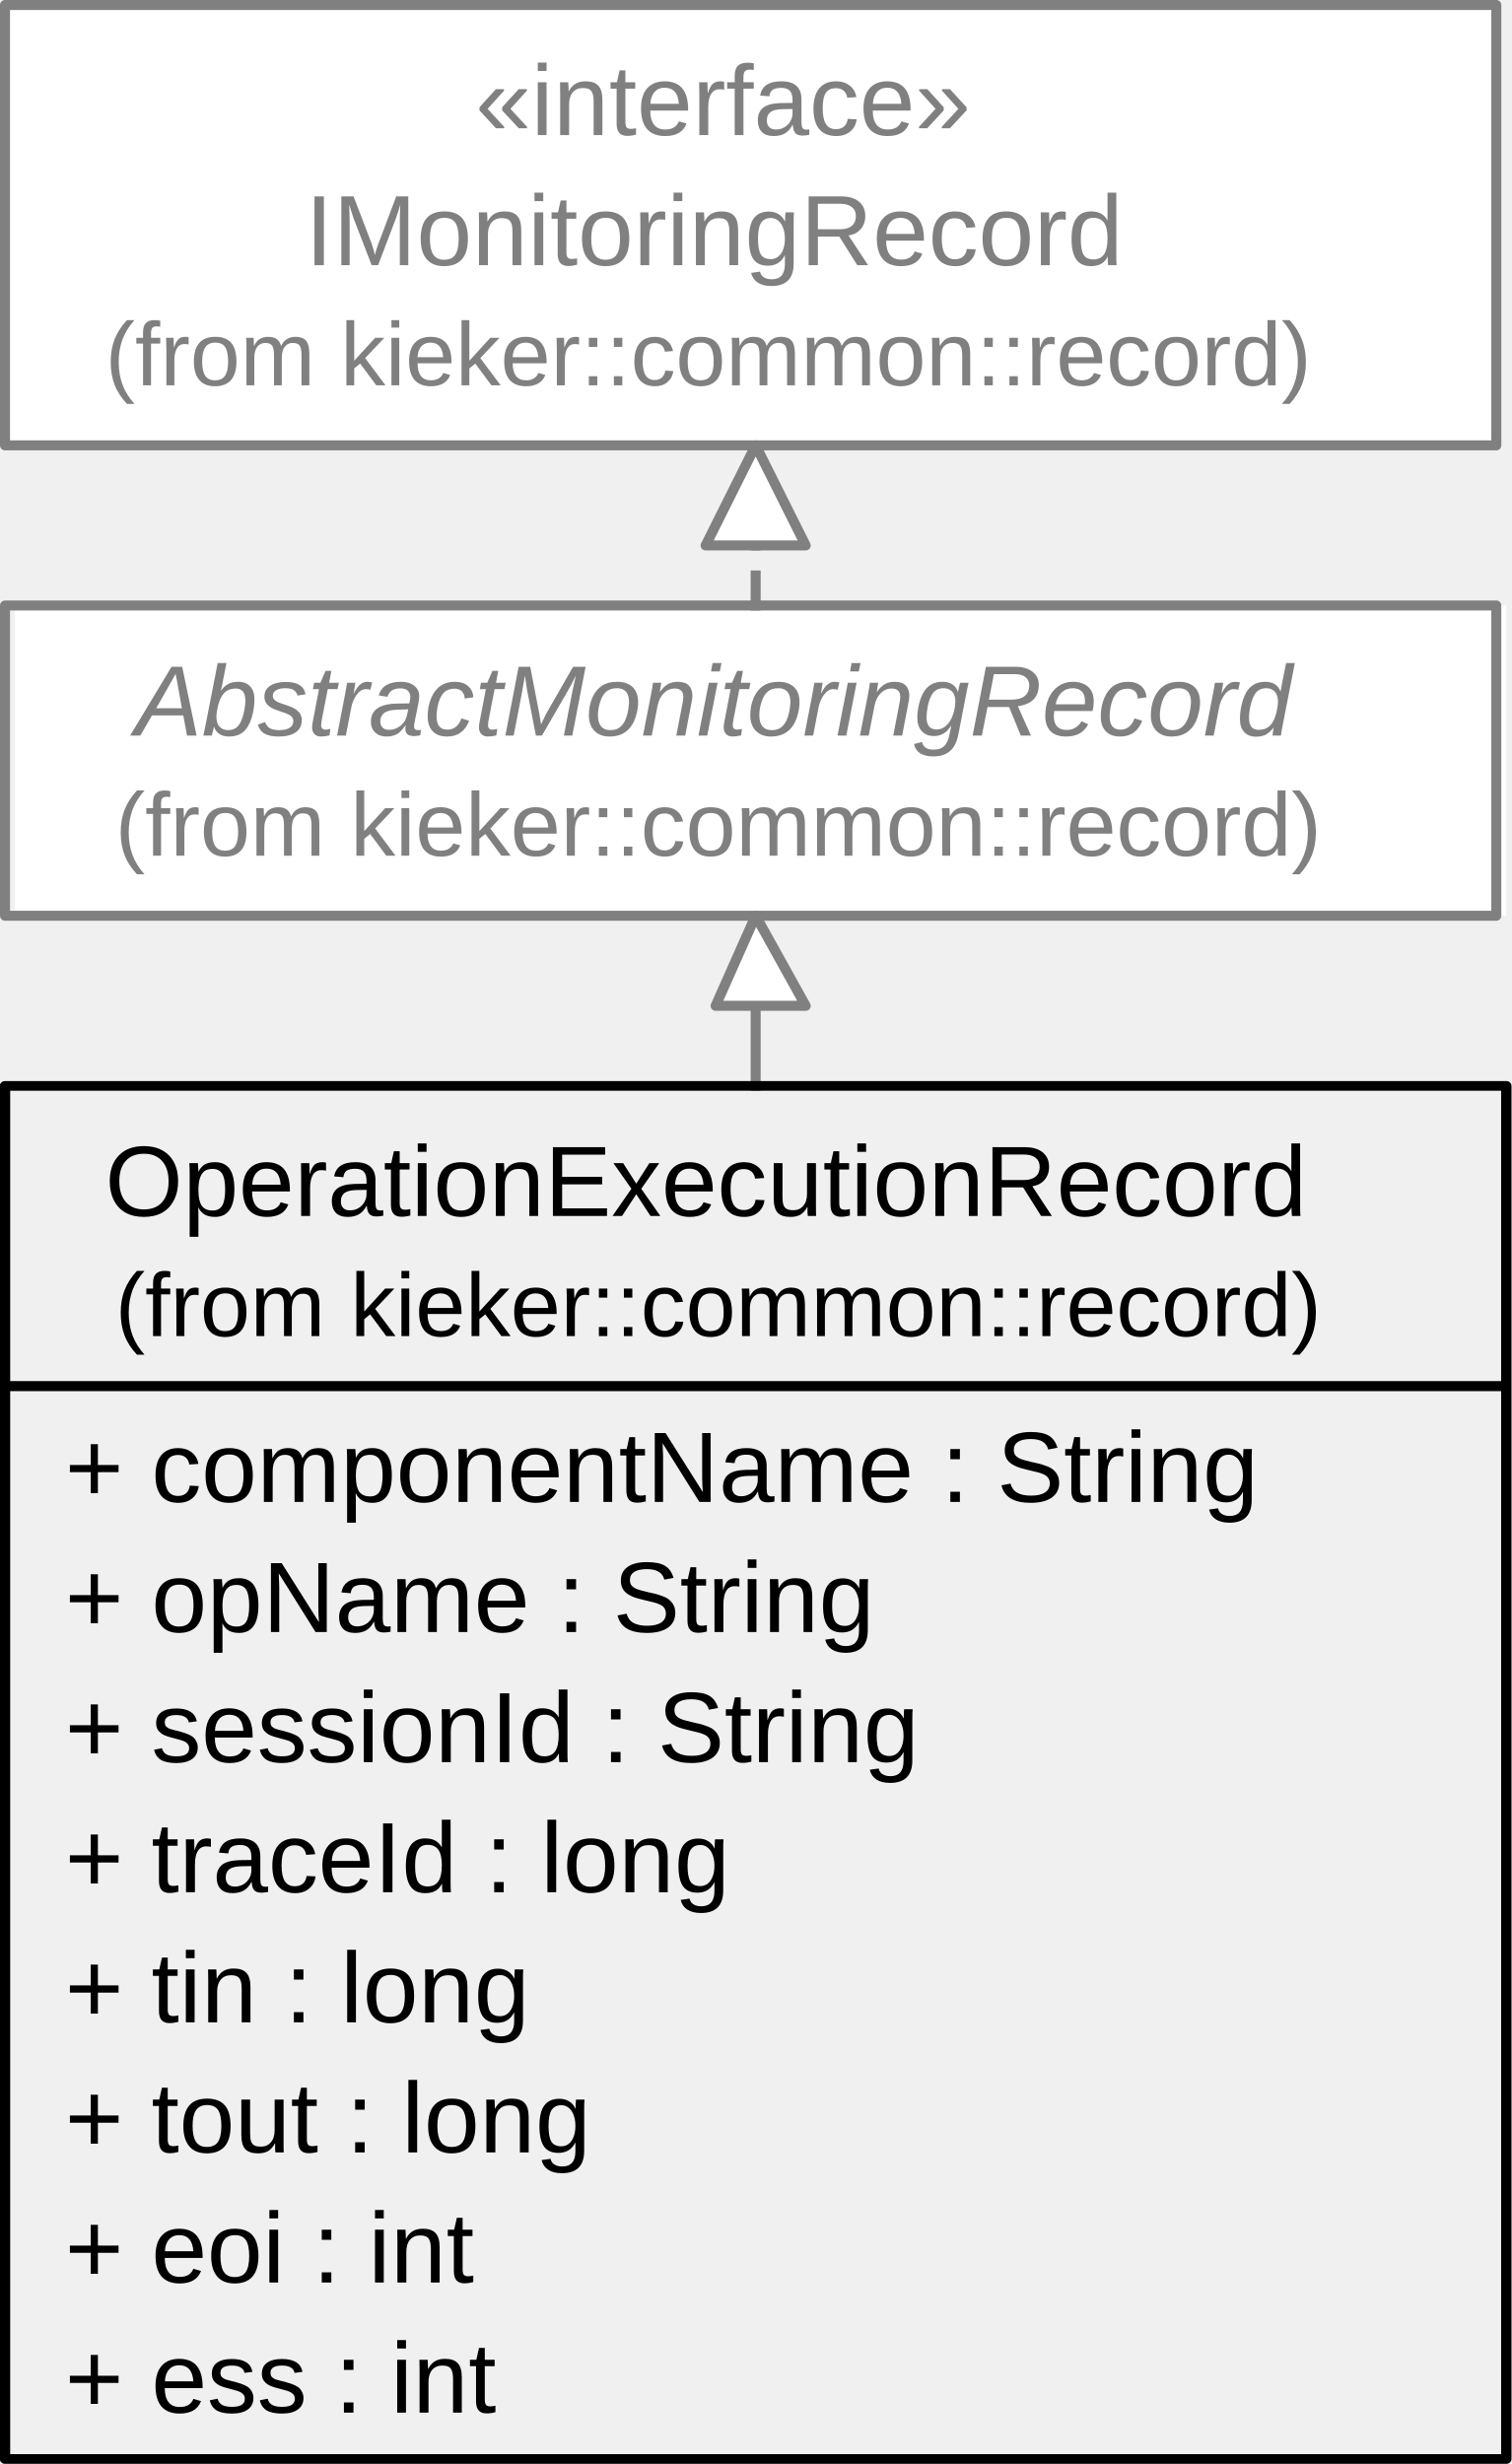
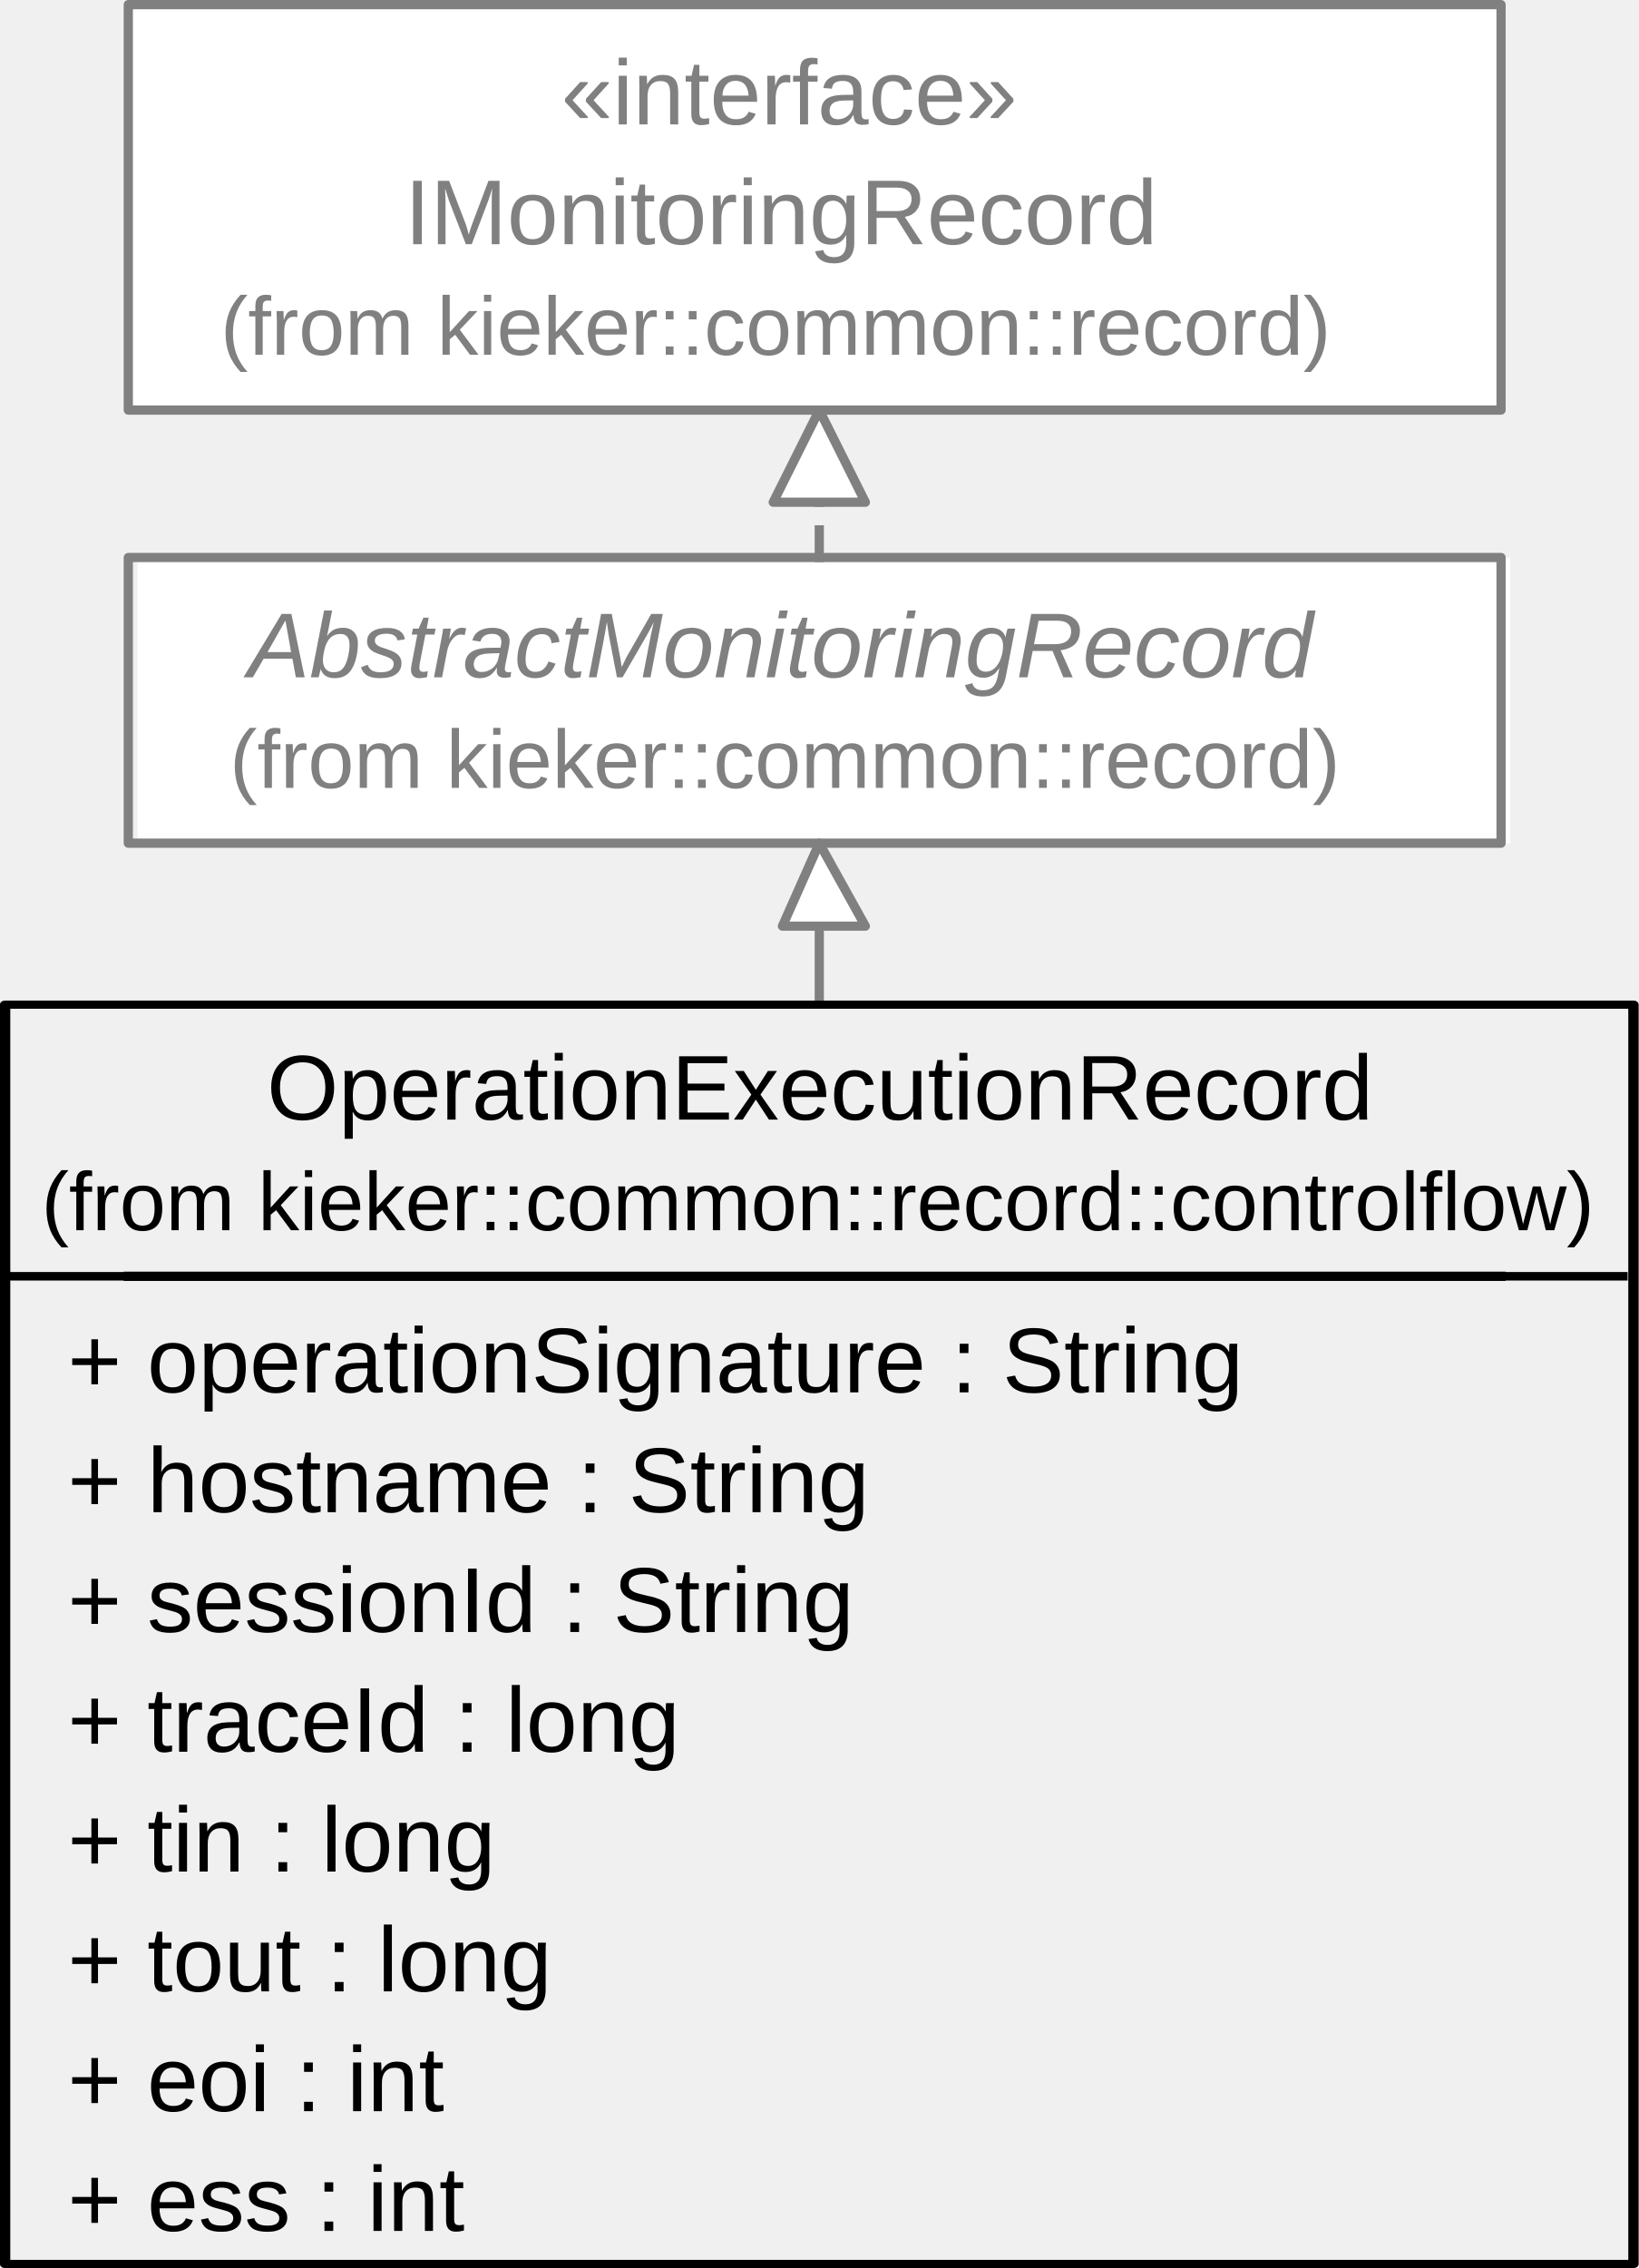
- <svg xmlns="http://www.w3.org/2000/svg" shape-rendering="auto" width="151" text-rendering="auto" contentScriptType="text/ecmascript" color-interpolation="auto" color-rendering="auto" preserveAspectRatio="xMidYMid meet" font-size="12" viewBox="0 0 151 246.201" image-rendering="auto" stroke-miterlimit="10" zoomAndPan="magnify" version="1.0" contentStyleType="text/css" font-style="normal" height="246.201" font-weight="normal" id="svg2" style="font-size:12px;font-style:normal;font-weight:normal;fill:#000000;fill-opacity:1;stroke:#000000;stroke-width:1;stroke-linecap:square;stroke-linejoin:miter;stroke-miterlimit:10;stroke-opacity:1;stroke-dasharray:none;stroke-dashoffset:0;font-family:Dialog">
-   <line clip-path="url(#clipPath21)" x1="85" x2="85" y1="118" y2="101" id="line131" style="font-size:10px;fill:none;stroke:#808080;stroke-linejoin:round;stroke-miterlimit:0;font-family:Arial;stroke-opacity:1" transform="translate(-9.5,-9.5)" />
+ <svg xmlns="http://www.w3.org/2000/svg" shape-rendering="auto" width="177.849" text-rendering="auto" contentScriptType="text/ecmascript" color-interpolation="auto" color-rendering="auto" preserveAspectRatio="xMidYMid meet" font-size="12" viewBox="0 0 177.849 246.123" image-rendering="auto" stroke-miterlimit="10" zoomAndPan="magnify" version="1.0" contentStyleType="text/css" font-style="normal" height="246.123" font-weight="normal" id="svg2" style="font-size:12px;font-style:normal;font-weight:normal;fill:#000000;fill-opacity:1;stroke:#000000;stroke-width:1;stroke-linecap:square;stroke-linejoin:miter;stroke-miterlimit:10;stroke-opacity:1;stroke-dasharray:none;stroke-dashoffset:0;font-family:Dialog">
+   <text x="20" y="131" clip-path="url(#clipPath2-1)" xml:space="preserve" id="text81-0" style="font-size:10px;font-style:normal;font-weight:normal;fill:#000000;fill-opacity:1;stroke:none;font-family:Arial" transform="translate(8.968865,-9.497798)">OperationExecutionRecord</text>
+   <text font-size="9" x="4.488" y="133.502" clip-path="none" xml:space="preserve" id="text83-8" style="font-size:9px;font-style:normal;font-weight:normal;fill:#000000;fill-opacity:1;stroke:none;font-family:Arial">(from kieker::common::record::controlflow)</text>
+   <g id="g3155" transform="translate(0.8551563,1.033205)" style="stroke-width:1">
+     <text transform="translate(-9.5,-20.93205)" style="font-size:10px;fill:#000000;stroke:none;font-family:Arial" id="text87" xml:space="preserve" clip-path="url(#clipPath5)" y="171" x="16">+ operationSignature : String</text>
+     <text transform="translate(-9.5,-20.93205)" style="font-size:10px;fill:#000000;stroke:none;font-family:Arial" id="text89" xml:space="preserve" clip-path="url(#clipPath6)" y="184" x="16">+ hostname : String</text>
+     <text transform="translate(-9.5,-20.93205)" style="font-size:10px;fill:#000000;stroke:none;font-family:Arial" id="text91" xml:space="preserve" clip-path="url(#clipPath7)" y="197" x="16">+ sessionId : String</text>
+     <text transform="translate(-9.5,-20.93205)" style="font-size:10px;fill:#000000;stroke:none;font-family:Arial" id="text93" xml:space="preserve" clip-path="url(#clipPath8)" y="210" x="16">+ traceId : long</text>
+     <text transform="translate(-9.5,-20.93205)" style="font-size:10px;fill:#000000;stroke:none;font-family:Arial" id="text95" xml:space="preserve" clip-path="url(#clipPath9)" y="223" x="16">+ tin : long</text>
+     <text transform="translate(-9.5,-20.93205)" style="font-size:10px;fill:#000000;stroke:none;font-family:Arial" id="text97" xml:space="preserve" clip-path="url(#clipPath10)" y="236" x="16">+ tout : long</text>
+     <text transform="translate(-9.5,-20.93205)" style="font-size:10px;fill:#000000;stroke:none;font-family:Arial" id="text99" xml:space="preserve" clip-path="url(#clipPath11)" y="249" x="16">+ eoi : int</text>
+     <text transform="translate(-9.5,-20.93205)" style="font-size:10px;fill:#000000;stroke:none;font-family:Arial" id="text101" xml:space="preserve" clip-path="url(#clipPath12)" y="262" x="16">+ ess : int</text>
+   </g>
+   <line clip-path="url(#clipPath21)" x1="85" x2="85" y1="118" y2="101" id="line131" style="font-size:10px;fill:none;stroke:#808080;stroke-width:1;stroke-linejoin:round;stroke-miterlimit:0;stroke-opacity:1;font-family:Arial" transform="translate(3.924927,-9.497798)" />
  <defs id="genericDefs">
    <defs id="defs1">
      <clipPath id="clipPath1" clipPathUnits="userSpaceOnUse">
        <path id="path9" d="m 8,116 154,0 0,152 -154,0 0,-152 z" />
      </clipPath>
      <clipPath id="clipPath2" clipPathUnits="userSpaceOnUse">
        <path id="path12" d="m 19,120 132,0 0,16 -132,0 0,-16 z" />
      </clipPath>
      <clipPath id="clipPath3" clipPathUnits="userSpaceOnUse">
        <path id="path15" d="m 20,133 131,0 0,14 -131,0 0,-14 z" />
      </clipPath>
      <clipPath id="clipPath4" clipPathUnits="userSpaceOnUse">
        <path id="path18" d="m 15,147 95,0 0,16 -95,0 0,-16 z" />
      </clipPath>
      <clipPath id="clipPath5" clipPathUnits="userSpaceOnUse">
        <path id="path21" d="m 15,160 131,0 0,16 -131,0 0,-16 z" />
      </clipPath>
      <clipPath id="clipPath6" clipPathUnits="userSpaceOnUse">
        <path id="path24" d="m 15,173 89,0 0,16 -89,0 0,-16 z" />
      </clipPath>
      <clipPath id="clipPath7" clipPathUnits="userSpaceOnUse">
        <path id="path27" d="m 15,186 91,0 0,16 -91,0 0,-16 z" />
      </clipPath>
      <clipPath id="clipPath8" clipPathUnits="userSpaceOnUse">
        <path id="path30" d="m 15,199 75,0 0,16 -75,0 0,-16 z" />
      </clipPath>
      <clipPath id="clipPath9" clipPathUnits="userSpaceOnUse">
        <path id="path33" d="m 15,212 54,0 0,16 -54,0 0,-16 z" />
      </clipPath>
      <clipPath id="clipPath10" clipPathUnits="userSpaceOnUse">
        <path id="path36" d="m 15,225 60,0 0,16 -60,0 0,-16 z" />
      </clipPath>
      <clipPath id="clipPath11" clipPathUnits="userSpaceOnUse">
        <path id="path39" d="m 15,238 48,0 0,16 -48,0 0,-16 z" />
      </clipPath>
      <clipPath id="clipPath12" clipPathUnits="userSpaceOnUse">
        <path id="path42" d="m 15,251 47,0 0,16 -47,0 0,-16 z" />
      </clipPath>
      <clipPath id="clipPath13" clipPathUnits="userSpaceOnUse">
        <path id="path45" d="m 9,147 152,0 0,120 -152,0 0,-120 z" />
      </clipPath>
      <clipPath id="clipPath14" clipPathUnits="userSpaceOnUse">
        <path id="path48" d="m 9,68 153,0 0,35 -153,0 0,-35 z" />
      </clipPath>
      <clipPath id="clipPath15" clipPathUnits="userSpaceOnUse">
        <path id="path51" d="m 22,72 126,0 0,16 -126,0 0,-16 z" />
      </clipPath>
      <clipPath id="clipPath16" clipPathUnits="userSpaceOnUse">
        <path id="path54" d="m 20,85 131,0 0,14 -131,0 0,-14 z" />
      </clipPath>
      <clipPath id="clipPath17" clipPathUnits="userSpaceOnUse">
        <path id="path57" d="M 8,8 161,8 161,56 8,56 8,8 z" />
      </clipPath>
      <clipPath id="clipPath18" clipPathUnits="userSpaceOnUse">
        <path id="path60" d="m 56,12 57,0 0,16 -57,0 0,-16 z" />
      </clipPath>
      <clipPath id="clipPath19" clipPathUnits="userSpaceOnUse">
        <path id="path63" d="m 39,25 91,0 0,16 -91,0 0,-16 z" />
      </clipPath>
      <clipPath id="clipPath20" clipPathUnits="userSpaceOnUse">
        <path id="path66" d="m 19,38 131,0 0,14 -131,0 0,-14 z" />
      </clipPath>
      <clipPath id="clipPath21" clipPathUnits="userSpaceOnUse">
        <path id="path69" d="m -1,-1 173,0 0,278 -173,0 0,-278 z" />
      </clipPath>
      <clipPath id="clipPath22" clipPathUnits="userSpaceOnUse">
        <path id="path72" d="m 78,53 14,0 0,14 -14,0 0,-14 z" />
      </clipPath>
      <clipPath id="clipPath23" clipPathUnits="userSpaceOnUse">
        <path id="path75" d="m 80,100 12,0 0,12 -12,0 0,-12 z" />
      </clipPath>
    </defs>
+     <clipPath id="clipPath1-3" clipPathUnits="userSpaceOnUse">
+       <path id="path9-2" d="m 8,116 154,0 0,152 -154,0 0,-152 z" />
+     </clipPath>
+     <clipPath id="clipPath13-9" clipPathUnits="userSpaceOnUse">
+       <path id="path45-7" d="m 9,147 152,0 0,120 -152,0 0,-120 z" />
+     </clipPath>
+     <clipPath id="clipPath12-8" clipPathUnits="userSpaceOnUse">
+       <path id="path42-3" d="m 15,251 47,0 0,16 -47,0 0,-16 z" />
+     </clipPath>
+     <clipPath id="clipPath10-6" clipPathUnits="userSpaceOnUse">
+       <path id="path36-9" d="m 15,225 60,0 0,16 -60,0 0,-16 z" />
+     </clipPath>
+     <clipPath id="clipPath9-7" clipPathUnits="userSpaceOnUse">
+       <path id="path33-4" d="m 15,212 54,0 0,16 -54,0 0,-16 z" />
+     </clipPath>
+     <clipPath id="clipPath5-1" clipPathUnits="userSpaceOnUse">
+       <path id="path21-9" d="m 15,160 131,0 0,16 -131,0 0,-16 z" />
+     </clipPath>
+     <clipPath id="clipPath2-1" clipPathUnits="userSpaceOnUse">
+       <path id="path12-8" d="m 19,120 132,0 0,16 -132,0 0,-16 z" />
+     </clipPath>
  </defs>
-   <text x="20" y="131" clip-path="url(#clipPath2)" xml:space="preserve" id="text81" style="font-size:10px;fill:#000000;stroke:none;font-family:Arial" transform="translate(-9.5,-9.5)">OperationExecutionRecord</text>
-   <text font-size="9" x="21" y="143" clip-path="url(#clipPath3)" xml:space="preserve" id="text83" style="font-size:9px;fill:#000000;stroke:none;font-family:Arial" transform="translate(-9.5,-9.5)">(from kieker::common::record)</text>
-   <text x="16" y="171" clip-path="url(#clipPath5)" xml:space="preserve" id="text87" style="font-size:10px;fill:#000000;stroke:none;font-family:Arial" transform="translate(-9.5,-20.93205)">+ componentName : String</text>
-   <text x="16" y="184" clip-path="url(#clipPath6)" xml:space="preserve" id="text89" style="font-size:10px;fill:#000000;stroke:none;font-family:Arial" transform="translate(-9.5,-20.93205)">+ opName : String</text>
-   <text x="16" y="197" clip-path="url(#clipPath7)" xml:space="preserve" id="text91" style="font-size:10px;fill:#000000;stroke:none;font-family:Arial" transform="translate(-9.5,-20.93205)">+ sessionId : String</text>
-   <text x="16" y="210" clip-path="url(#clipPath8)" xml:space="preserve" id="text93" style="font-size:10px;fill:#000000;stroke:none;font-family:Arial" transform="translate(-9.5,-20.93205)">+ traceId : long</text>
-   <text x="16" y="223" clip-path="url(#clipPath9)" xml:space="preserve" id="text95" style="font-size:10px;fill:#000000;stroke:none;font-family:Arial" transform="translate(-9.5,-20.93205)">+ tin : long</text>
-   <text x="16" y="236" clip-path="url(#clipPath10)" xml:space="preserve" id="text97" style="font-size:10px;fill:#000000;stroke:none;font-family:Arial" transform="translate(-9.5,-20.93205)">+ tout : long</text>
-   <text x="16" y="249" clip-path="url(#clipPath11)" xml:space="preserve" id="text99" style="font-size:10px;fill:#000000;stroke:none;font-family:Arial" transform="translate(-9.5,-20.93205)">+ eoi : int</text>
-   <text x="16" y="262" clip-path="url(#clipPath12)" xml:space="preserve" id="text101" style="font-size:10px;fill:#000000;stroke:none;font-family:Arial" transform="translate(-9.5,-20.93205)">+ ess : int</text>
-   <line clip-path="url(#clipPath13)" x1="10" x2="159" y1="148" y2="148" id="line103" style="font-size:10px;fill:none;stroke:#000000;stroke-linejoin:round;stroke-miterlimit:0;font-family:Arial" transform="translate(-9.5,-9.5)" />
-   <rect x="10" y="118" clip-path="url(#clipPath1)" width="150" height="147" id="rect105" style="font-size:10px;fill:none;stroke:#000000;stroke-width:1.035;stroke-linejoin:round;stroke-miterlimit:0;font-family:Arial" transform="matrix(1,0,0,0.9333408,-9.5,-1.634214)" />
-   <rect x="11" y="70" clip-path="url(#clipPath14)" width="149" height="31" id="rect107" style="font-size:10px;fill:#ffffff;stroke:none;font-family:Arial" transform="translate(-9.5,-9.5)" />
-   <text x="23" y="83" clip-path="url(#clipPath15)" font-style="italic" xml:space="preserve" id="text109" style="font-size:10px;font-style:italic;fill:#808080;stroke:none;font-family:Arial;fill-opacity:1" transform="translate(-9.5,-9.5)">AbstractMonitoringRecord</text>
-   <text font-size="9" x="21" y="95" clip-path="url(#clipPath16)" xml:space="preserve" id="text111" style="font-size:9px;fill:#808080;stroke:none;font-family:Arial;fill-opacity:1" transform="translate(-9.5,-9.5)">(from kieker::common::record)</text>
-   <rect x="10" y="70" clip-path="url(#clipPath14)" width="149" height="31" id="rect113" style="font-size:10px;fill:none;stroke:#808080;stroke-linejoin:round;stroke-miterlimit:0;font-family:Arial;stroke-opacity:1" transform="translate(-9.5,-9.5)" />
-   <rect x="10" y="10" clip-path="url(#clipPath17)" width="149" height="44" id="rect115" style="font-size:10px;fill:#ffffff;stroke:none;font-family:Arial" transform="translate(-9.5,-9.5)" />
-   <text x="57" y="23" clip-path="url(#clipPath18)" xml:space="preserve" id="text117" style="font-size:10px;fill:#808080;stroke:none;font-family:Arial;fill-opacity:1" transform="translate(-9.5,-9.5)">«interface»</text>
-   <text x="40" y="36" clip-path="url(#clipPath19)" xml:space="preserve" id="text119" style="font-size:10px;fill:#808080;stroke:none;font-family:Arial;fill-opacity:1" transform="translate(-9.5,-9.5)">IMonitoringRecord</text>
-   <text font-size="9" x="20" y="48" clip-path="url(#clipPath20)" xml:space="preserve" id="text121" style="font-size:9px;fill:#808080;stroke:none;font-family:Arial;fill-opacity:1" transform="translate(-9.5,-9.5)">(from kieker::common::record)</text>
-   <rect x="10" y="10" clip-path="url(#clipPath17)" width="149" height="44" id="rect123" style="font-size:10px;fill:none;stroke:#808080;stroke-linejoin:round;stroke-miterlimit:0;font-family:Arial;stroke-opacity:1" transform="translate(-9.5,-9.5)" />
-   <line clip-path="url(#clipPath21)" x1="85" x2="85" y1="70" y2="54" id="line125" style="font-size:10px;fill:none;stroke:#808080;stroke-linejoin:round;stroke-miterlimit:0;stroke-dasharray:3, 3;font-family:Arial;stroke-opacity:1" transform="translate(-9.5,-9.5)" />
-   <polygon clip-path="url(#clipPath22)" points="90,64 80,64 85,54 " id="polygon127" style="font-size:10px;fill:#ffffff;stroke:none;font-family:Arial" transform="translate(-9.5,-9.5)" />
-   <polygon clip-path="url(#clipPath22)" points="90,64 80,64 85,54 " id="polygon129" style="font-size:10px;fill:none;stroke:#808080;stroke-linejoin:round;stroke-miterlimit:0;font-family:Arial;stroke-opacity:1" transform="translate(-9.5,-9.5)" />
-   <polygon clip-path="url(#clipPath23)" points="90,110 81,110 85,101 " id="polygon133" style="font-size:10px;fill:#ffffff;stroke:none;font-family:Arial" transform="translate(-9.5,-9.5)" />
-   <polygon clip-path="url(#clipPath23)" points="90,110 81,110 85,101 " id="polygon135" style="font-size:10px;fill:none;stroke:#808080;stroke-linejoin:round;stroke-miterlimit:0;font-family:Arial;stroke-opacity:1" transform="translate(-9.5,-9.5)" />
+   <line clip-path="url(#clipPath13)" x1="10" x2="159" y1="148" y2="148" id="line103" style="font-size:10px;fill:none;stroke:#000000;stroke-width:1;stroke-linejoin:round;stroke-miterlimit:0;font-family:Arial" transform="translate(3.924927,-9.497798)" />
+   <rect x="11" y="70" clip-path="url(#clipPath14)" width="149" height="31" id="rect107" style="font-size:10px;fill:#ffffff;stroke:none;font-family:Arial" transform="translate(3.924927,-9.497798)" />
+   <text x="23" y="83" clip-path="url(#clipPath15)" font-style="italic" xml:space="preserve" id="text109" style="font-size:10px;font-style:italic;fill:#808080;fill-opacity:1;stroke:none;font-family:Arial" transform="translate(3.924927,-9.497798)">AbstractMonitoringRecord</text>
+   <text font-size="9" x="21" y="95" clip-path="url(#clipPath16)" xml:space="preserve" id="text111" style="font-size:9px;fill:#808080;fill-opacity:1;stroke:none;font-family:Arial" transform="translate(3.924927,-9.497798)">(from kieker::common::record)</text>
+   <rect x="10" y="70" clip-path="url(#clipPath14)" width="149" height="31" id="rect113" style="font-size:10px;fill:none;stroke:#808080;stroke-width:1;stroke-linejoin:round;stroke-miterlimit:0;stroke-opacity:1;font-family:Arial" transform="translate(3.924927,-9.497798)" />
+   <rect x="10" y="10" clip-path="url(#clipPath17)" width="149" height="44" id="rect115" style="font-size:10px;fill:#ffffff;stroke:none;font-family:Arial" transform="translate(3.924927,-9.497798)" />
+   <text x="57" y="23" clip-path="url(#clipPath18)" xml:space="preserve" id="text117" style="font-size:10px;fill:#808080;fill-opacity:1;stroke:none;font-family:Arial" transform="translate(3.924927,-9.497798)">«interface»</text>
+   <text x="40" y="36" clip-path="url(#clipPath19)" xml:space="preserve" id="text119" style="font-size:10px;fill:#808080;fill-opacity:1;stroke:none;font-family:Arial" transform="translate(3.924927,-9.497798)">IMonitoringRecord</text>
+   <text font-size="9" x="20" y="48" clip-path="url(#clipPath20)" xml:space="preserve" id="text121" style="font-size:9px;fill:#808080;fill-opacity:1;stroke:none;font-family:Arial" transform="translate(3.924927,-9.497798)">(from kieker::common::record)</text>
+   <rect x="10" y="10" clip-path="url(#clipPath17)" width="149" height="44" id="rect123" style="font-size:10px;fill:none;stroke:#808080;stroke-width:1;stroke-linejoin:round;stroke-miterlimit:0;stroke-opacity:1;font-family:Arial" transform="translate(3.924927,-9.497798)" />
+   <line clip-path="url(#clipPath21)" x1="85" x2="85" y1="70" y2="54" id="line125" style="font-size:10px;fill:none;stroke:#808080;stroke-width:1;stroke-linejoin:round;stroke-miterlimit:0;stroke-opacity:1;stroke-dasharray:3, 3;font-family:Arial" transform="translate(3.924927,-9.497798)" />
+   <polygon clip-path="url(#clipPath22)" points="90,64 80,64 85,54 " id="polygon127" style="font-size:10px;fill:#ffffff;stroke:none;font-family:Arial" transform="translate(3.924927,-9.497798)" />
+   <polygon clip-path="url(#clipPath22)" points="80,64 85,54 90,64 " id="polygon129" style="font-size:10px;fill:none;stroke:#808080;stroke-width:1;stroke-linejoin:round;stroke-miterlimit:0;stroke-opacity:1;font-family:Arial" transform="translate(3.924927,-9.497798)" />
+   <polygon clip-path="url(#clipPath23)" points="90,110 81,110 85,101 " id="polygon133" style="font-size:10px;fill:#ffffff;stroke:none;font-family:Arial" transform="translate(3.924927,-9.497798)" />
+   <polygon clip-path="url(#clipPath23)" points="81,110 85,101 90,110 " id="polygon135" style="font-size:10px;fill:none;stroke:#808080;stroke-width:1;stroke-linejoin:round;stroke-miterlimit:0;stroke-opacity:1;font-family:Arial" transform="translate(3.924927,-9.497798)" />
+   <line clip-path="url(#clipPath13-9)" x1="10" x2="159" y1="148" y2="148" id="line103-3" style="font-size:10px;font-style:normal;font-weight:normal;fill:none;stroke:#000000;stroke-width:0.921;stroke-linecap:square;stroke-linejoin:round;stroke-miterlimit:0;stroke-opacity:1;stroke-dasharray:none;stroke-dashoffset:0;font-family:Arial" transform="matrix(1.178295,0,0,1,-11.23011,-9.497798)" />
+   <rect x="10" y="118" clip-path="url(#clipPath1-3)" width="150" height="147" id="rect105-2" style="font-size:10px;font-style:normal;font-weight:normal;fill:none;stroke:#000000;stroke-width:0.955;stroke-linecap:square;stroke-linejoin:round;stroke-miterlimit:0;stroke-opacity:1;stroke-dasharray:none;stroke-dashoffset:0;font-family:Arial" transform="matrix(1.178295,0,0,0.9296692,-11.23011,-0.6756134)" />
</svg>
